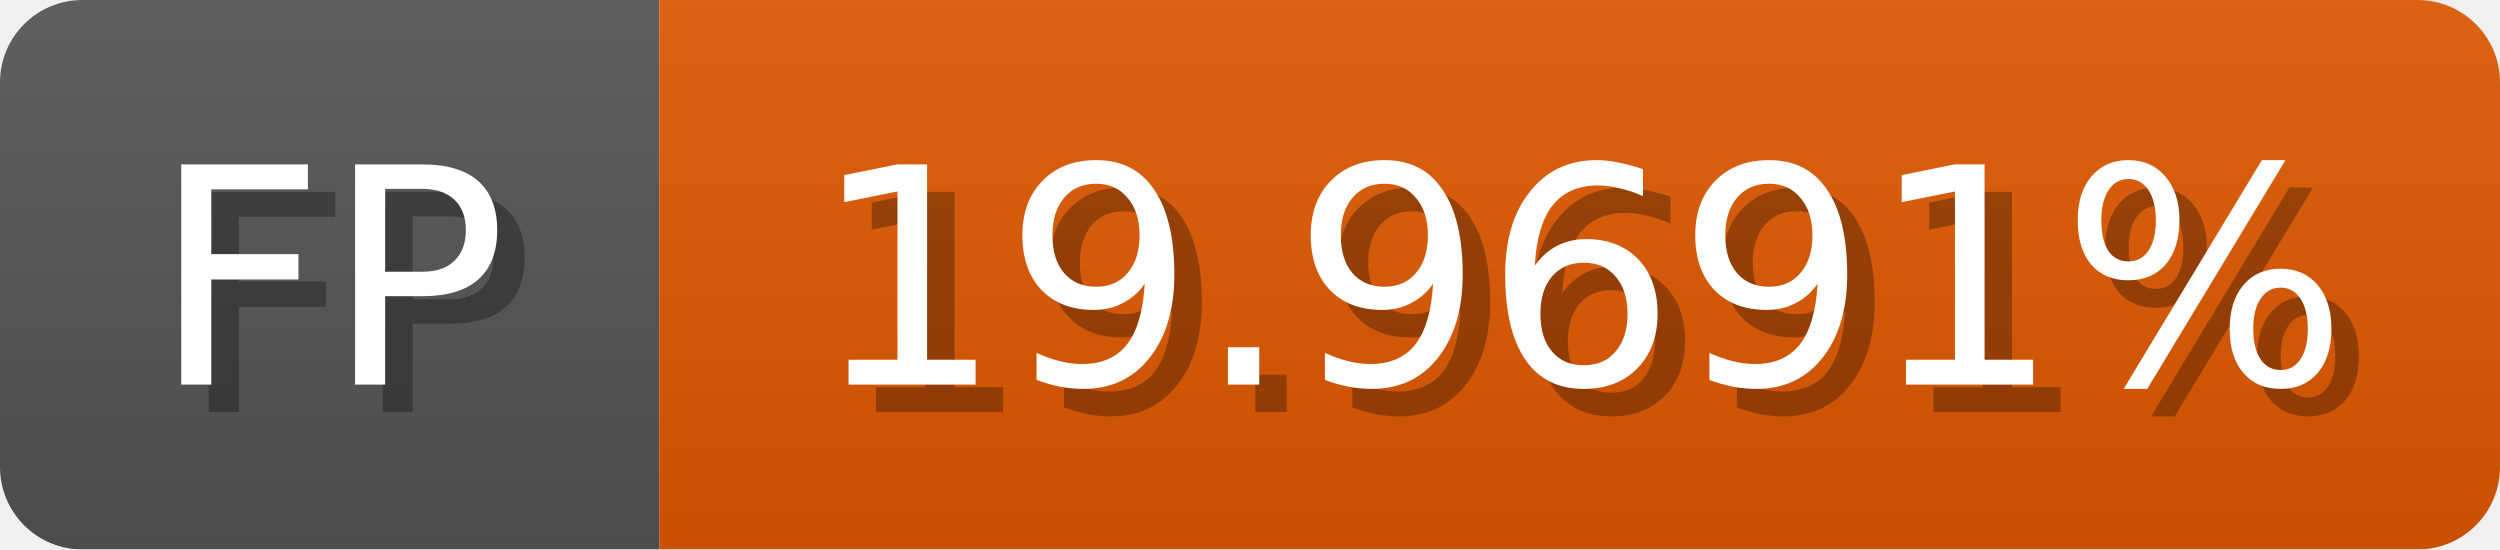
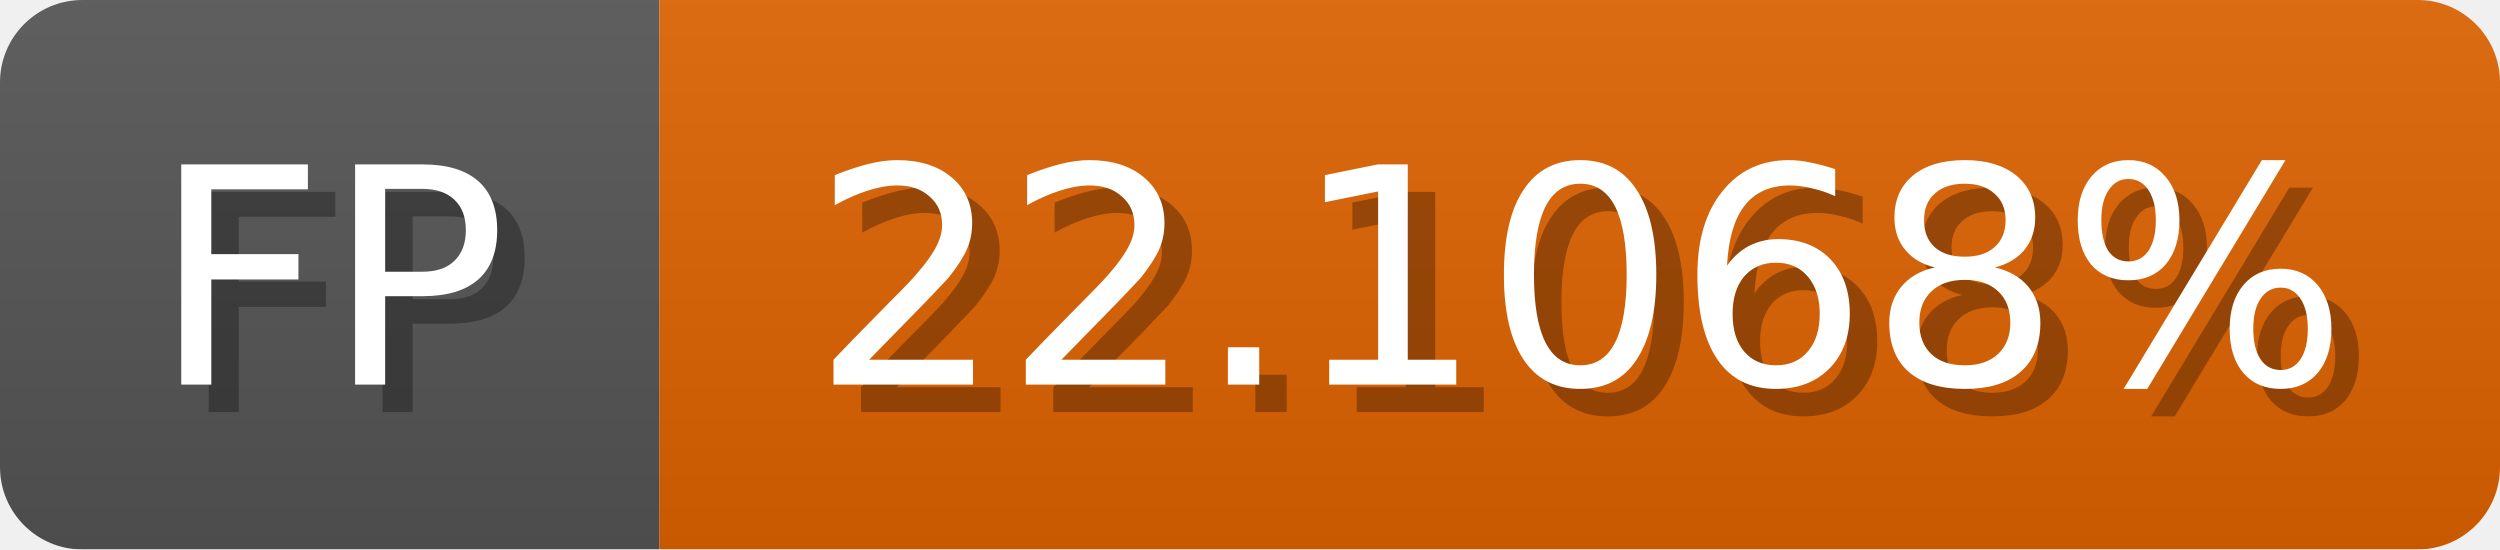
<svg xmlns="http://www.w3.org/2000/svg" width="91" height="20">
  <linearGradient id="b" x2="0" y2="100%">
    <stop offset="0" stop-color="#bbb" stop-opacity=".1" />
    <stop offset="1" stop-opacity=".1" />
  </linearGradient>
  <mask id="anybadge_1">
    <rect width="91" height="20" rx="3" fill="#fff" />
  </mask>
  <g mask="url(#anybadge_1)">
    <path fill="#555" d="M0 0h24v20H0z" />
-     <path fill="#e05900" d="M24 0h67v20H24z" />
+     <path fill="#e06300" d="M24 0h67v20H24z" />
    <path fill="url(#b)" d="M0 0h91v20H0z" />
  </g>
  <g fill="#fff" text-anchor="middle" font-family="DejaVu Sans,Verdana,Geneva,sans-serif" font-size="11">
    <text x="13.0" y="15" fill="#010101" fill-opacity=".3">FP</text>
    <text x="12.0" y="14">FP</text>
  </g>
  <g fill="#fff" text-anchor="middle" font-family="DejaVu Sans,Verdana,Geneva,sans-serif" font-size="11">
-     <text x="58.5" y="15" fill="#010101" fill-opacity=".3">19.9691%</text>
-     <text x="57.5" y="14">19.9691%</text>
+     <text x="58.5" y="15" fill="#010101" fill-opacity=".3">22.1068%</text>
+     <text x="57.5" y="14">22.1068%</text>
  </g>
</svg>
